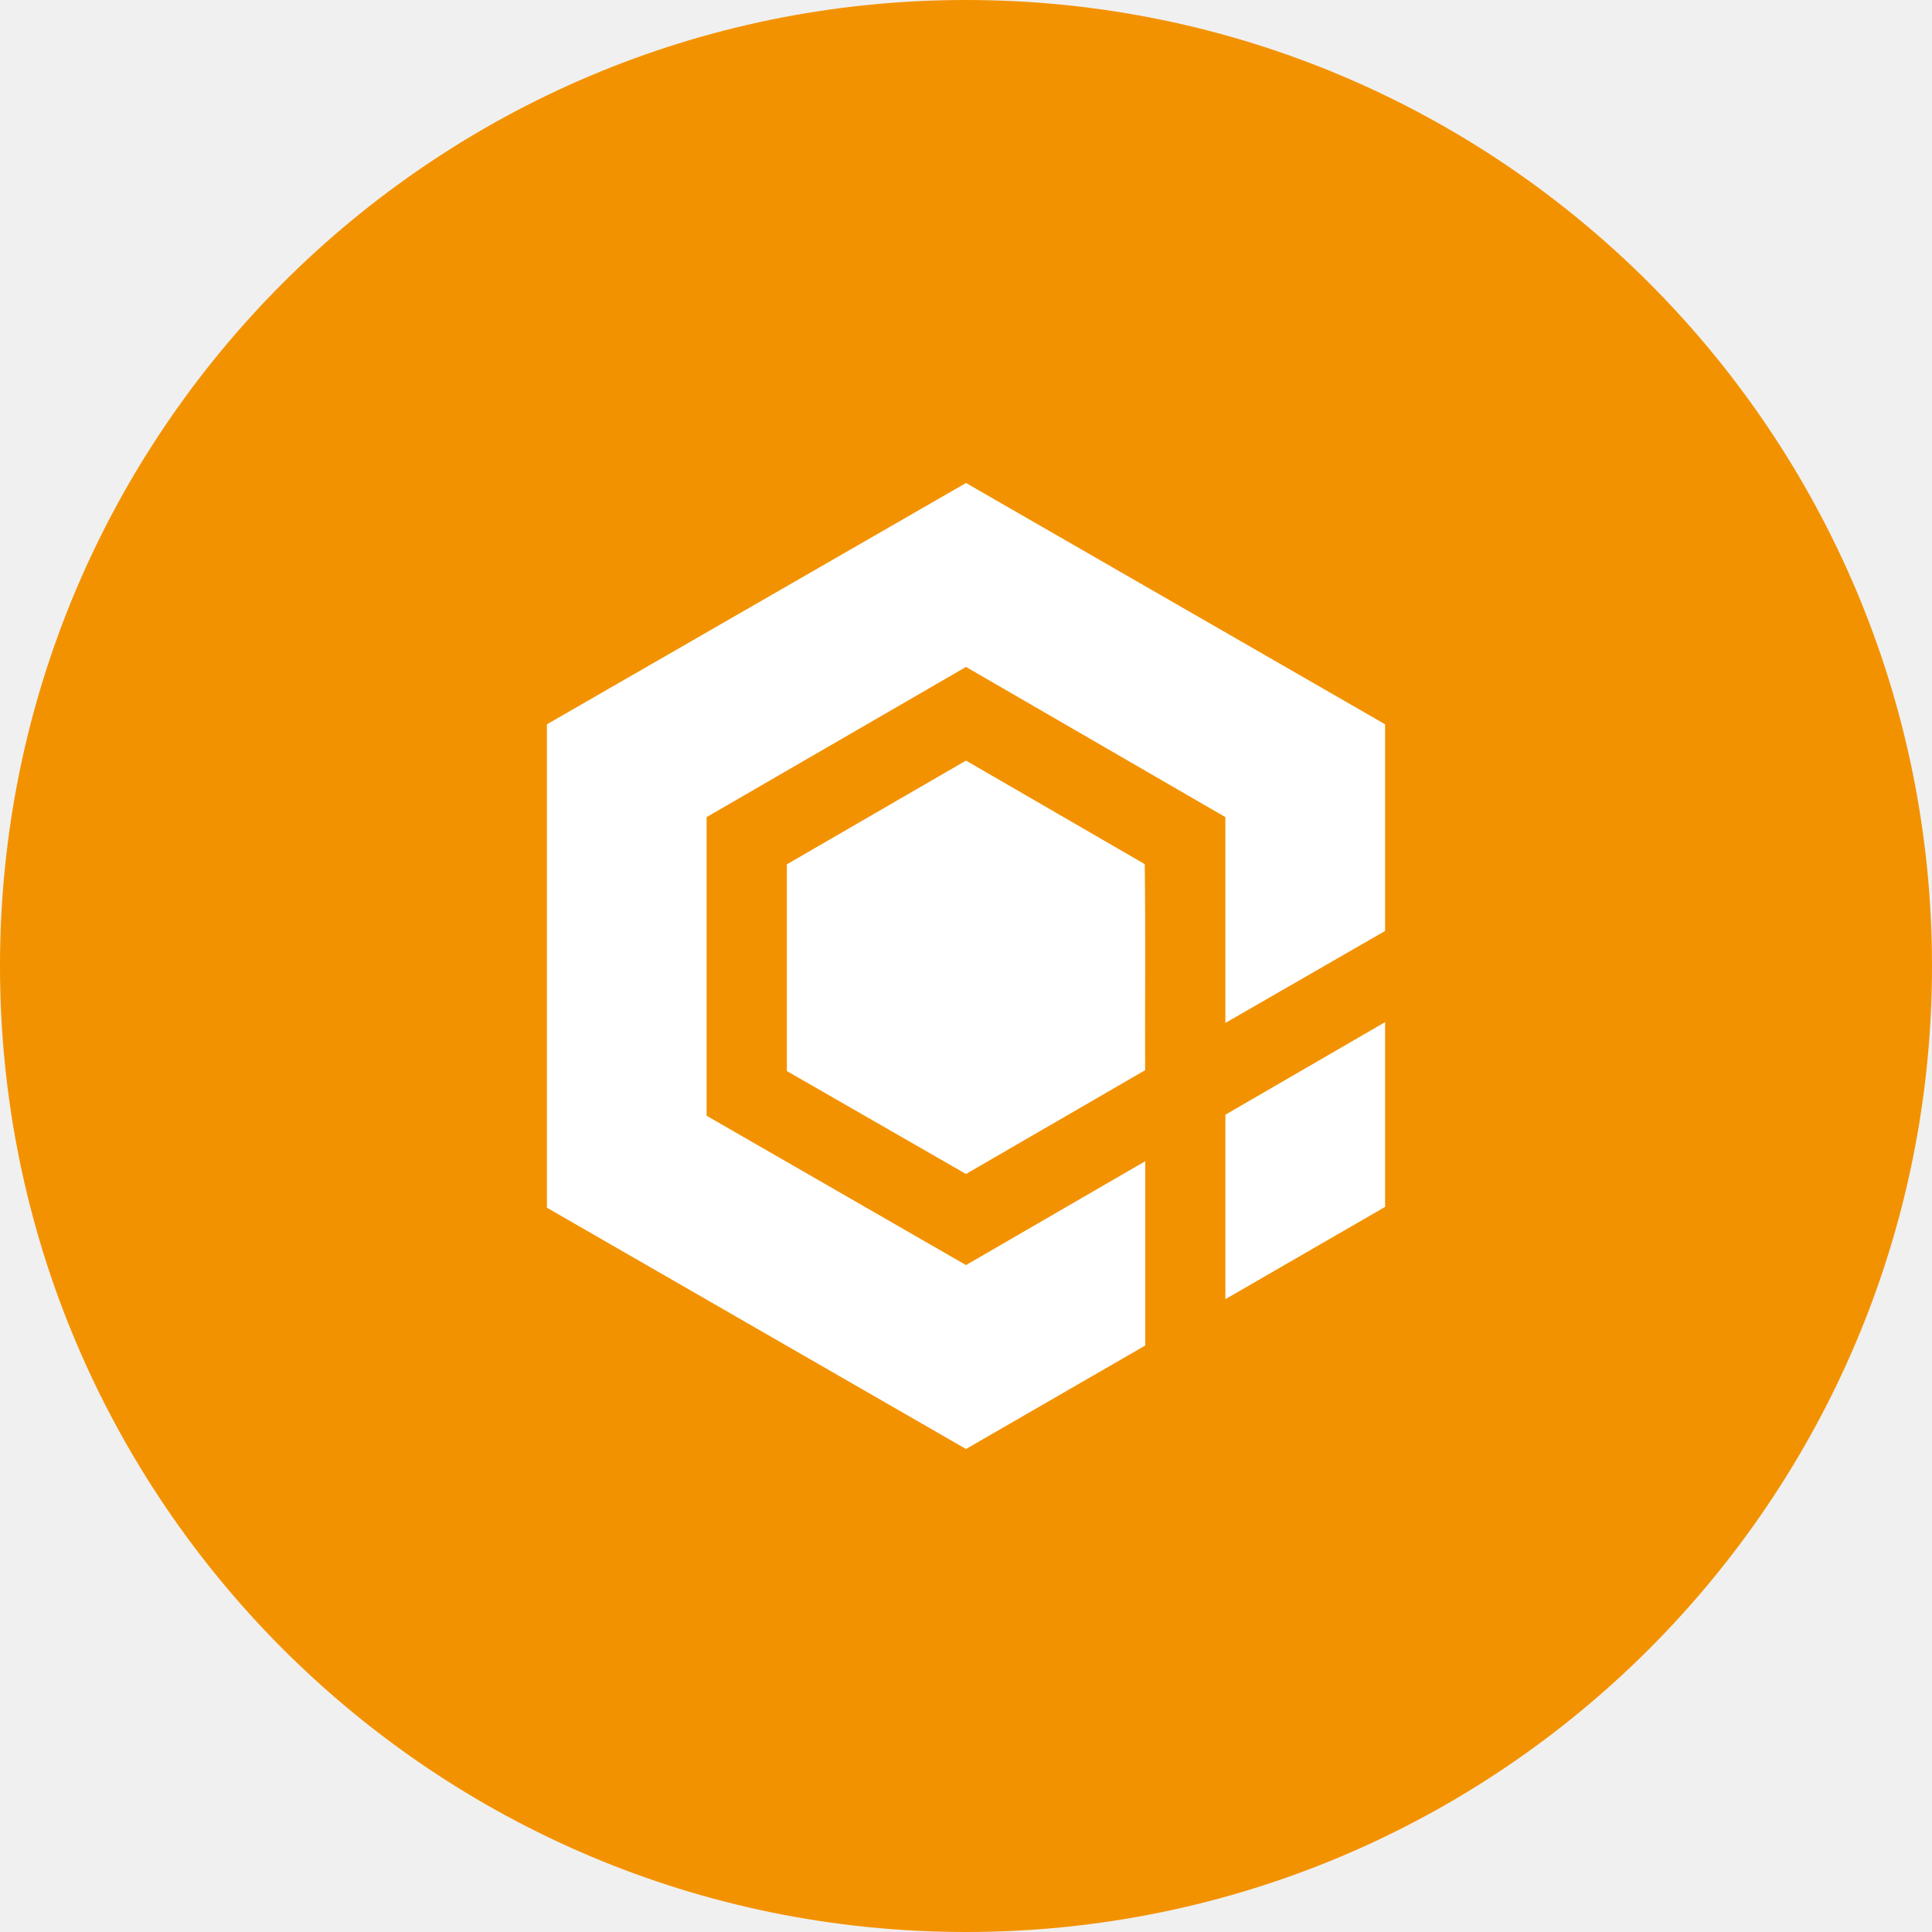
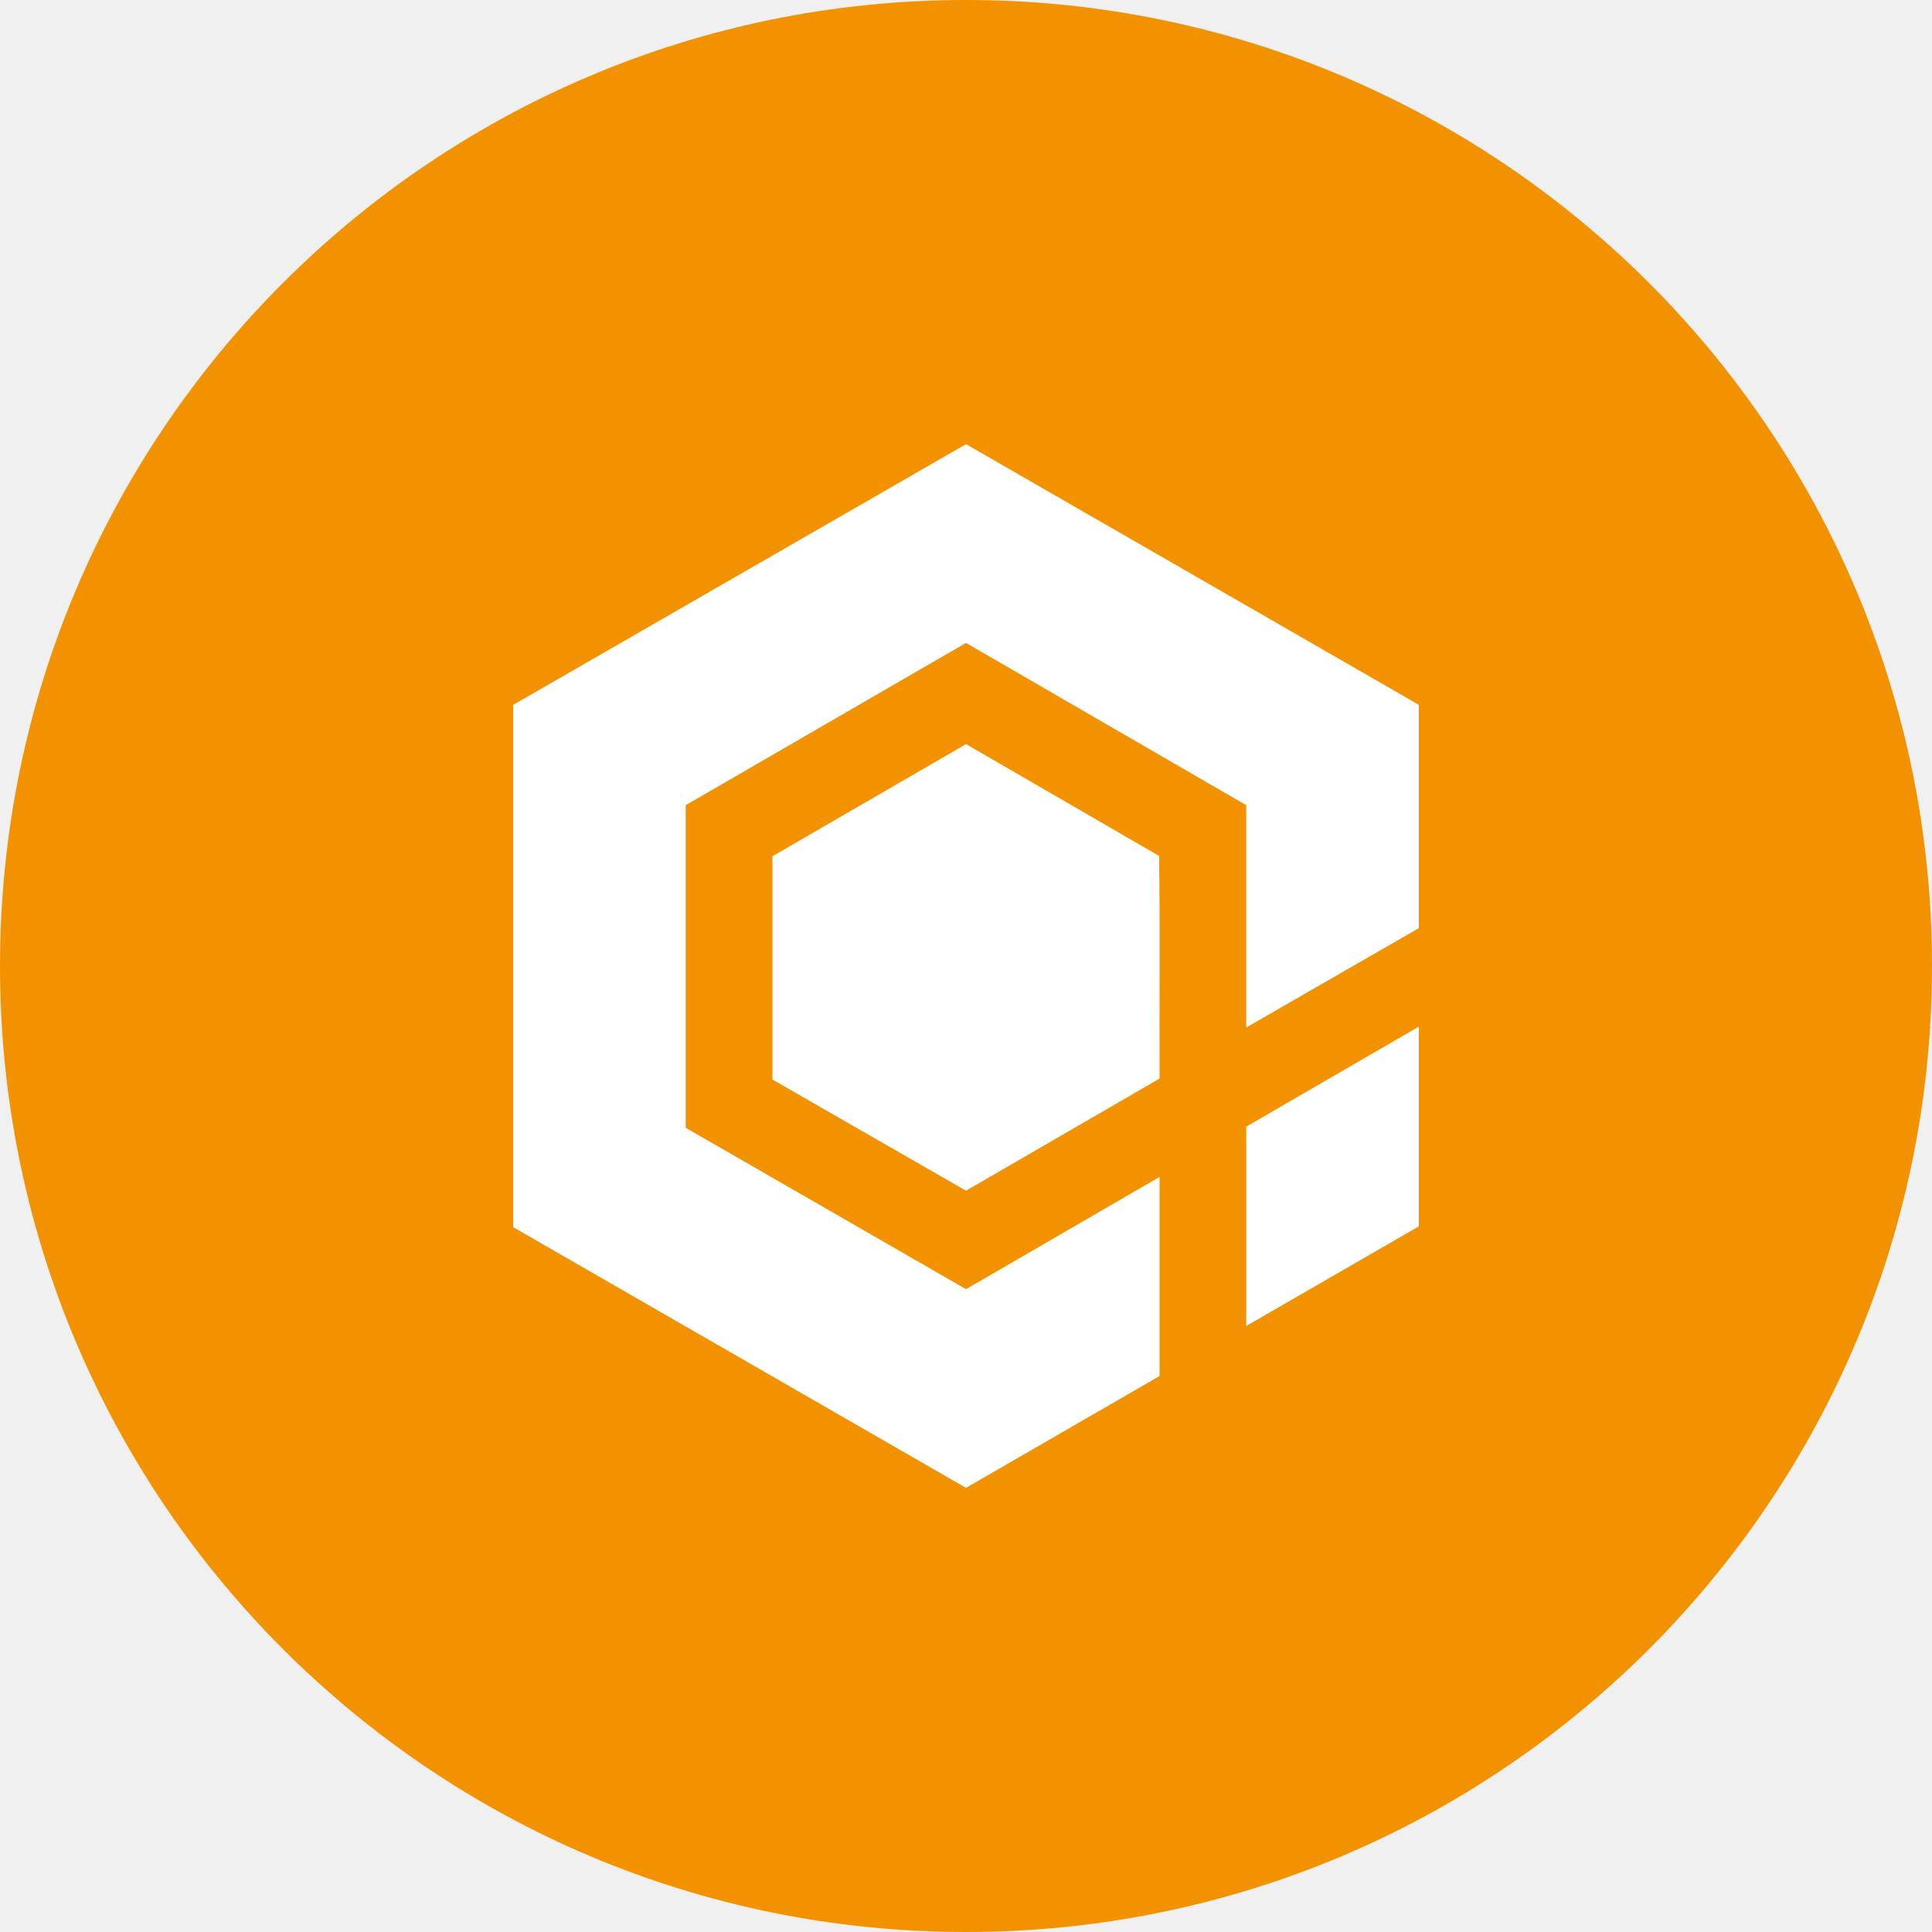
<svg xmlns="http://www.w3.org/2000/svg" viewBox="0 0 1024 1024">
  <circle cx="512" cy="512" r="512" style="fill:#f39200" />
-   <path d="M512 256 289.88 383.9v256.21L512 768l95-54.85v-97.68l-95 55.05-137.48-79.15V433.08L512 353.49l137.47 79.59v109.1l84.65-48.75V383.88L512 256zm0 147.12q-47.47 27.49-94.95 55v109.57Q464.53 595 512 622.23l94.94-55c-.13-36.37.26-73-.2-109.22L512 403.13zm222.13 138.63-84.65 49.07v97.76l84.65-48.9v-97.93z" style="fill:#fff" />
+   <path d="M512 235.41 272 373.59v276.83L512 788.6l102.59-59.27V623.8L512 683.28l-148.55-85.52v-171l148.55-86 148.53 86v117.85L752 491.94V373.57L512 235.4Zm0 159q-51.3 29.7-102.59 59.42v118.34q51.3 29.46 102.59 58.93l102.58-59.42c-.14-39.3.29-78.93-.21-118L512 394.37Zm240 149.73-91.46 53v105.65L752 650V544.14Z" style="fill:#fff" />
</svg>
